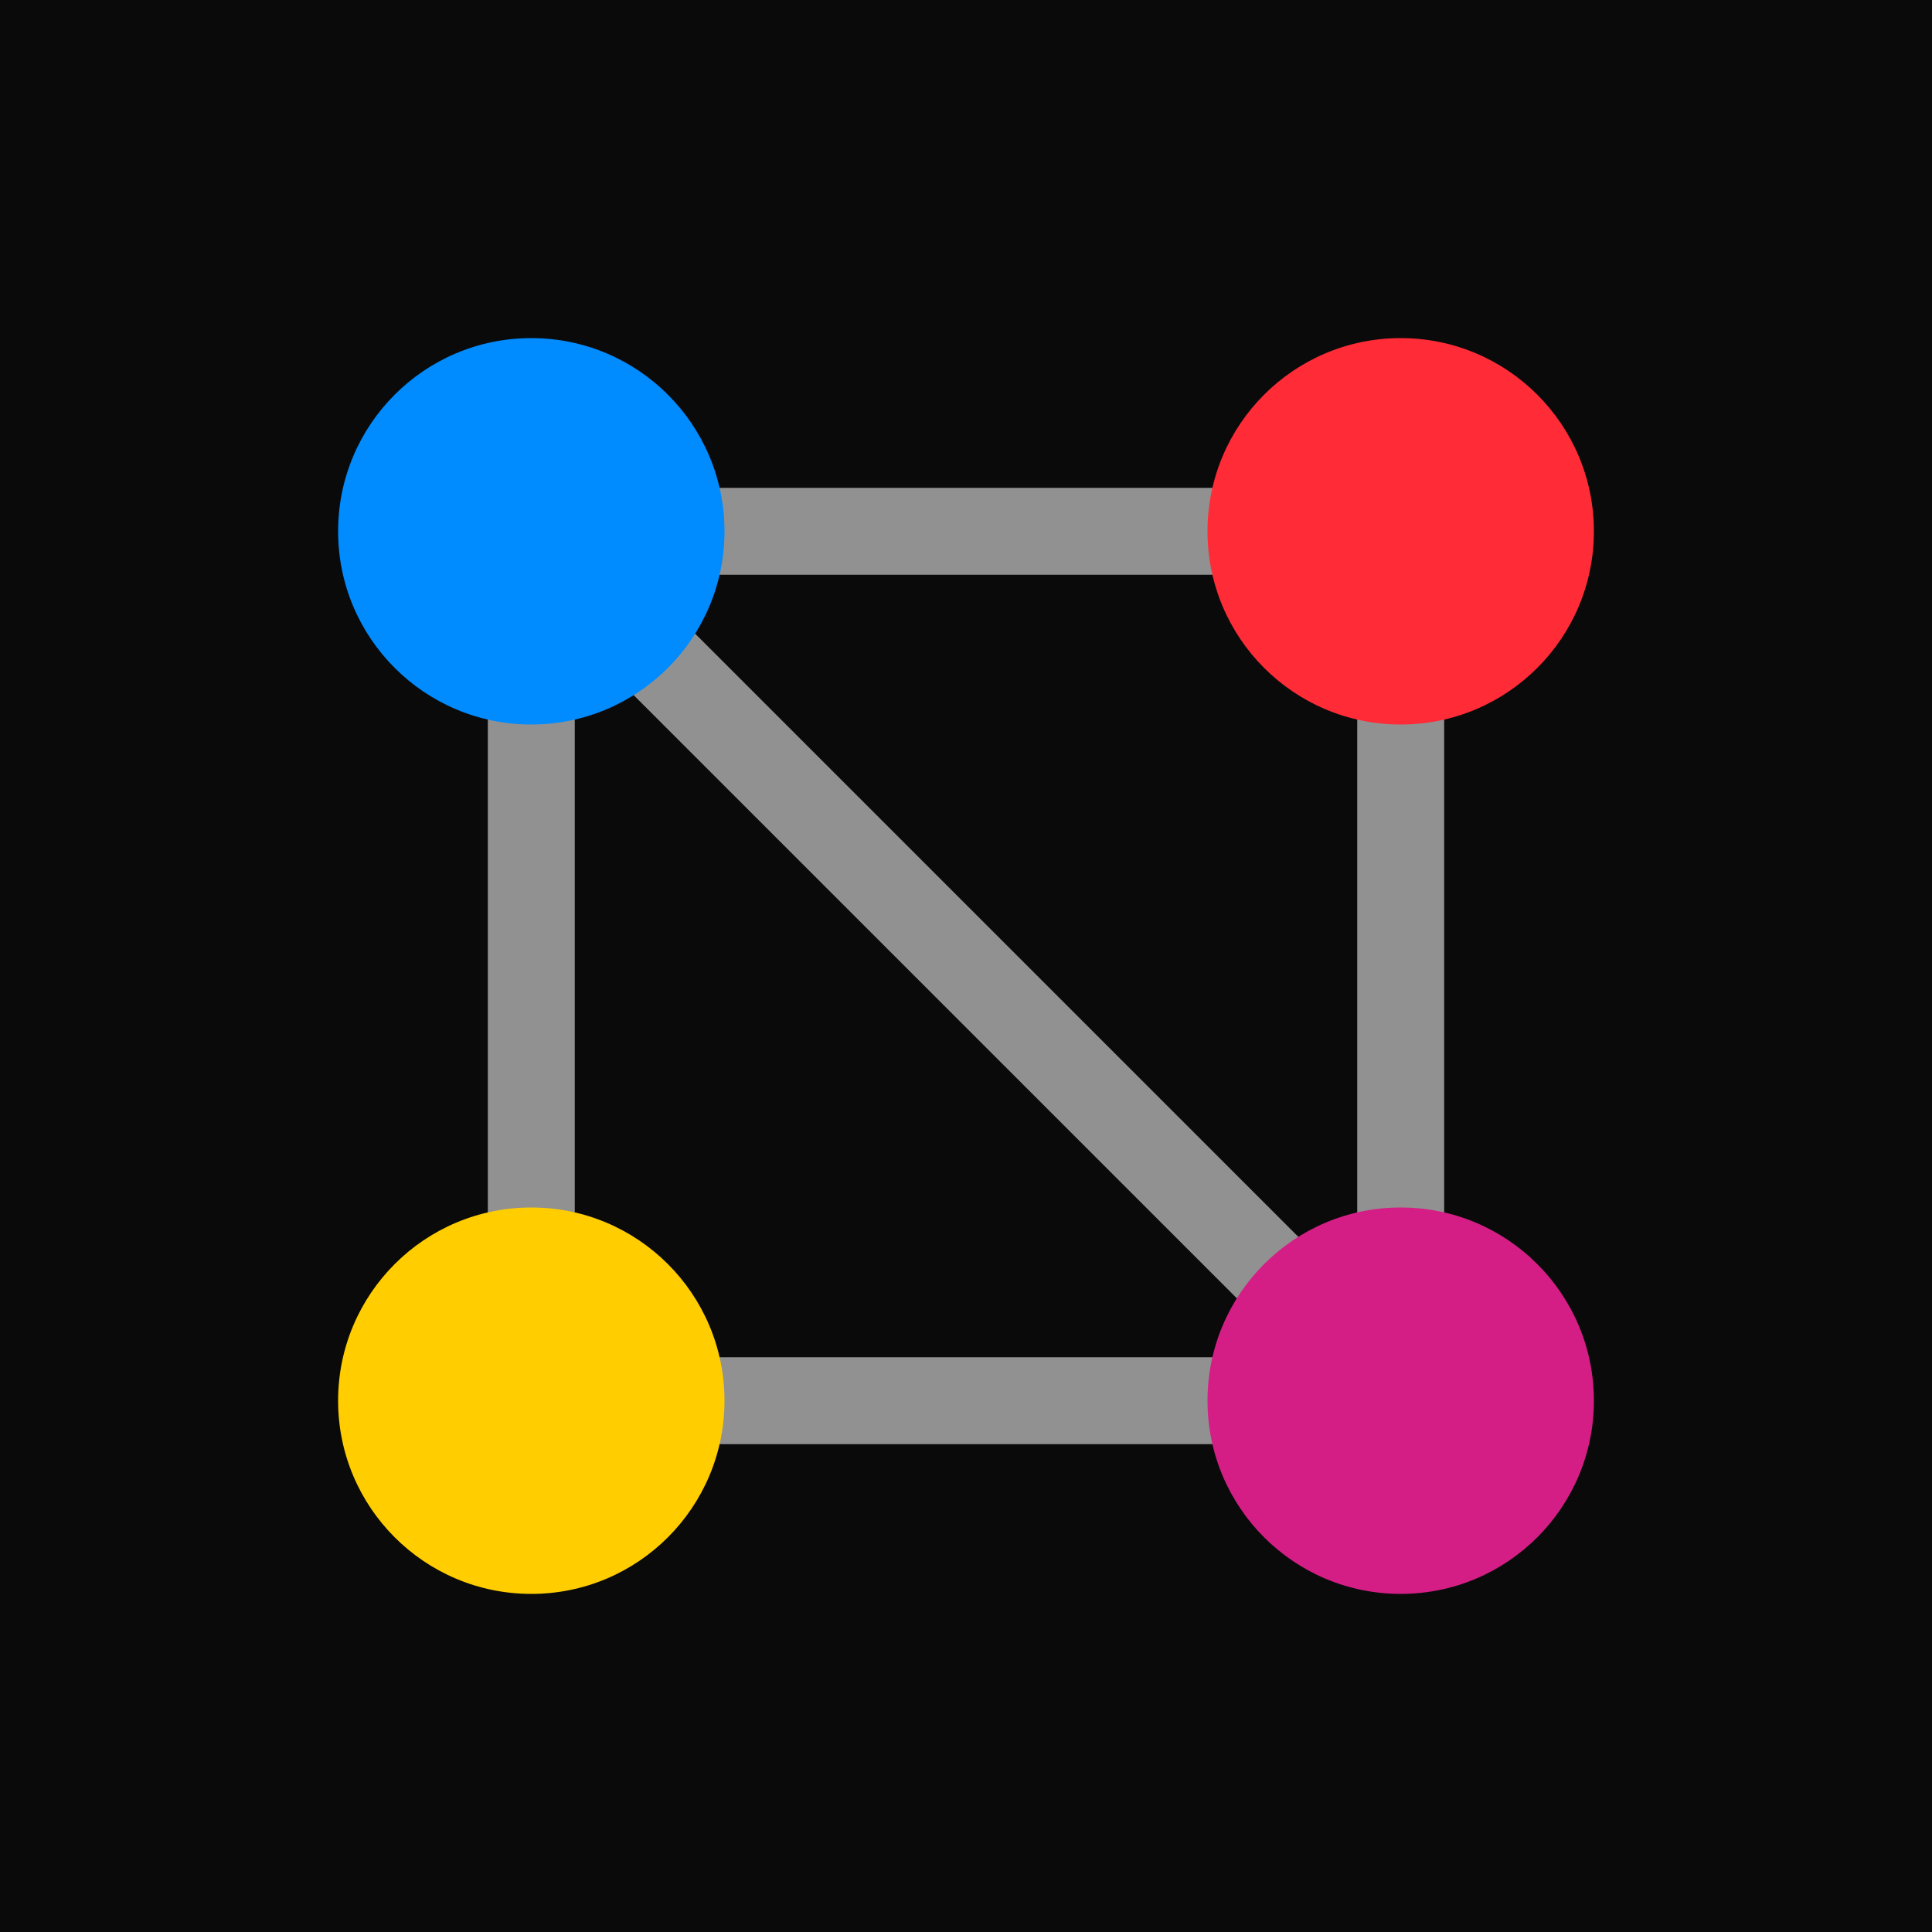
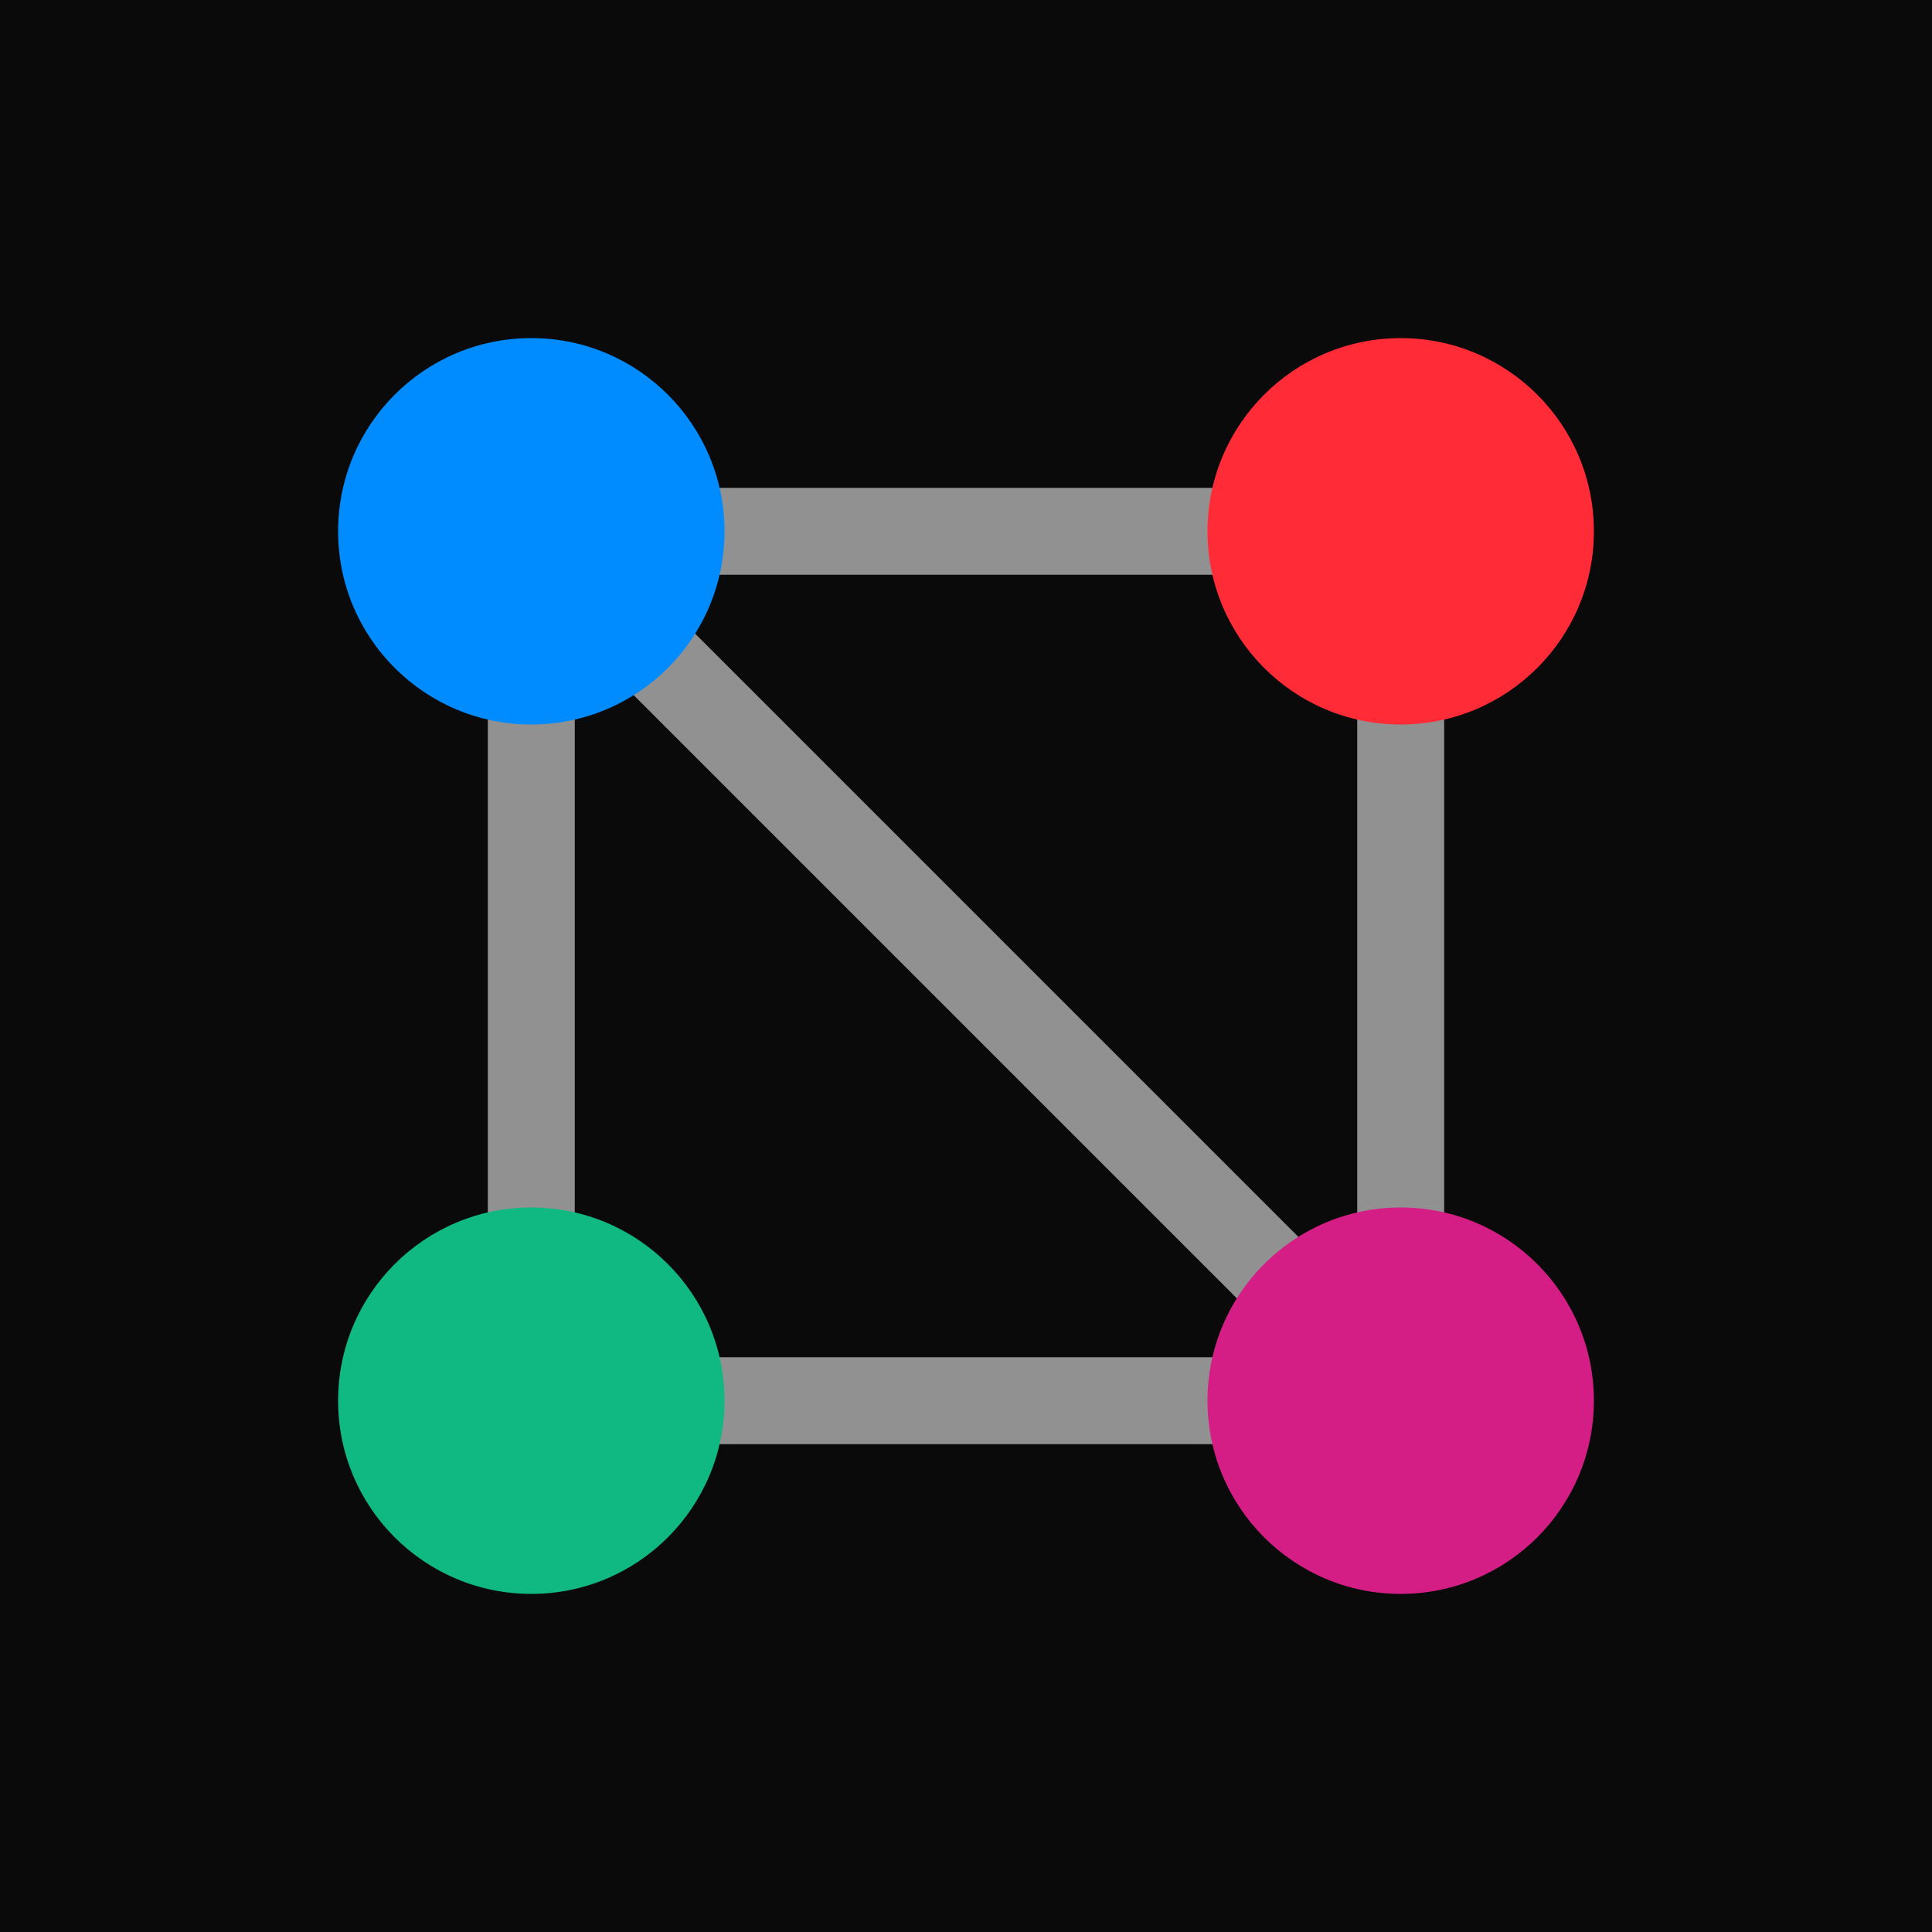
<svg xmlns="http://www.w3.org/2000/svg" viewBox="0 0 40 40">
  <rect width="40" height="40" fill="#0a0a0a" />
  <path d="M11 11h18M11 11v18M29 11v18M11 29h18M11 11l18 18" stroke="#ffffff" stroke-width="1.8" opacity=".55" />
  <circle cx="11" cy="11" r="4" fill="#008bff" />
  <circle cx="29" cy="11" r="4" fill="#ff2b37" />
-   <circle cx="11" cy="29" r="4" fill="#ffcd00" />
+   <circle cx="11" cy="29" r="4" fill="#10b981" />
  <circle cx="29" cy="29" r="4" fill="#d41e85" />
</svg>
